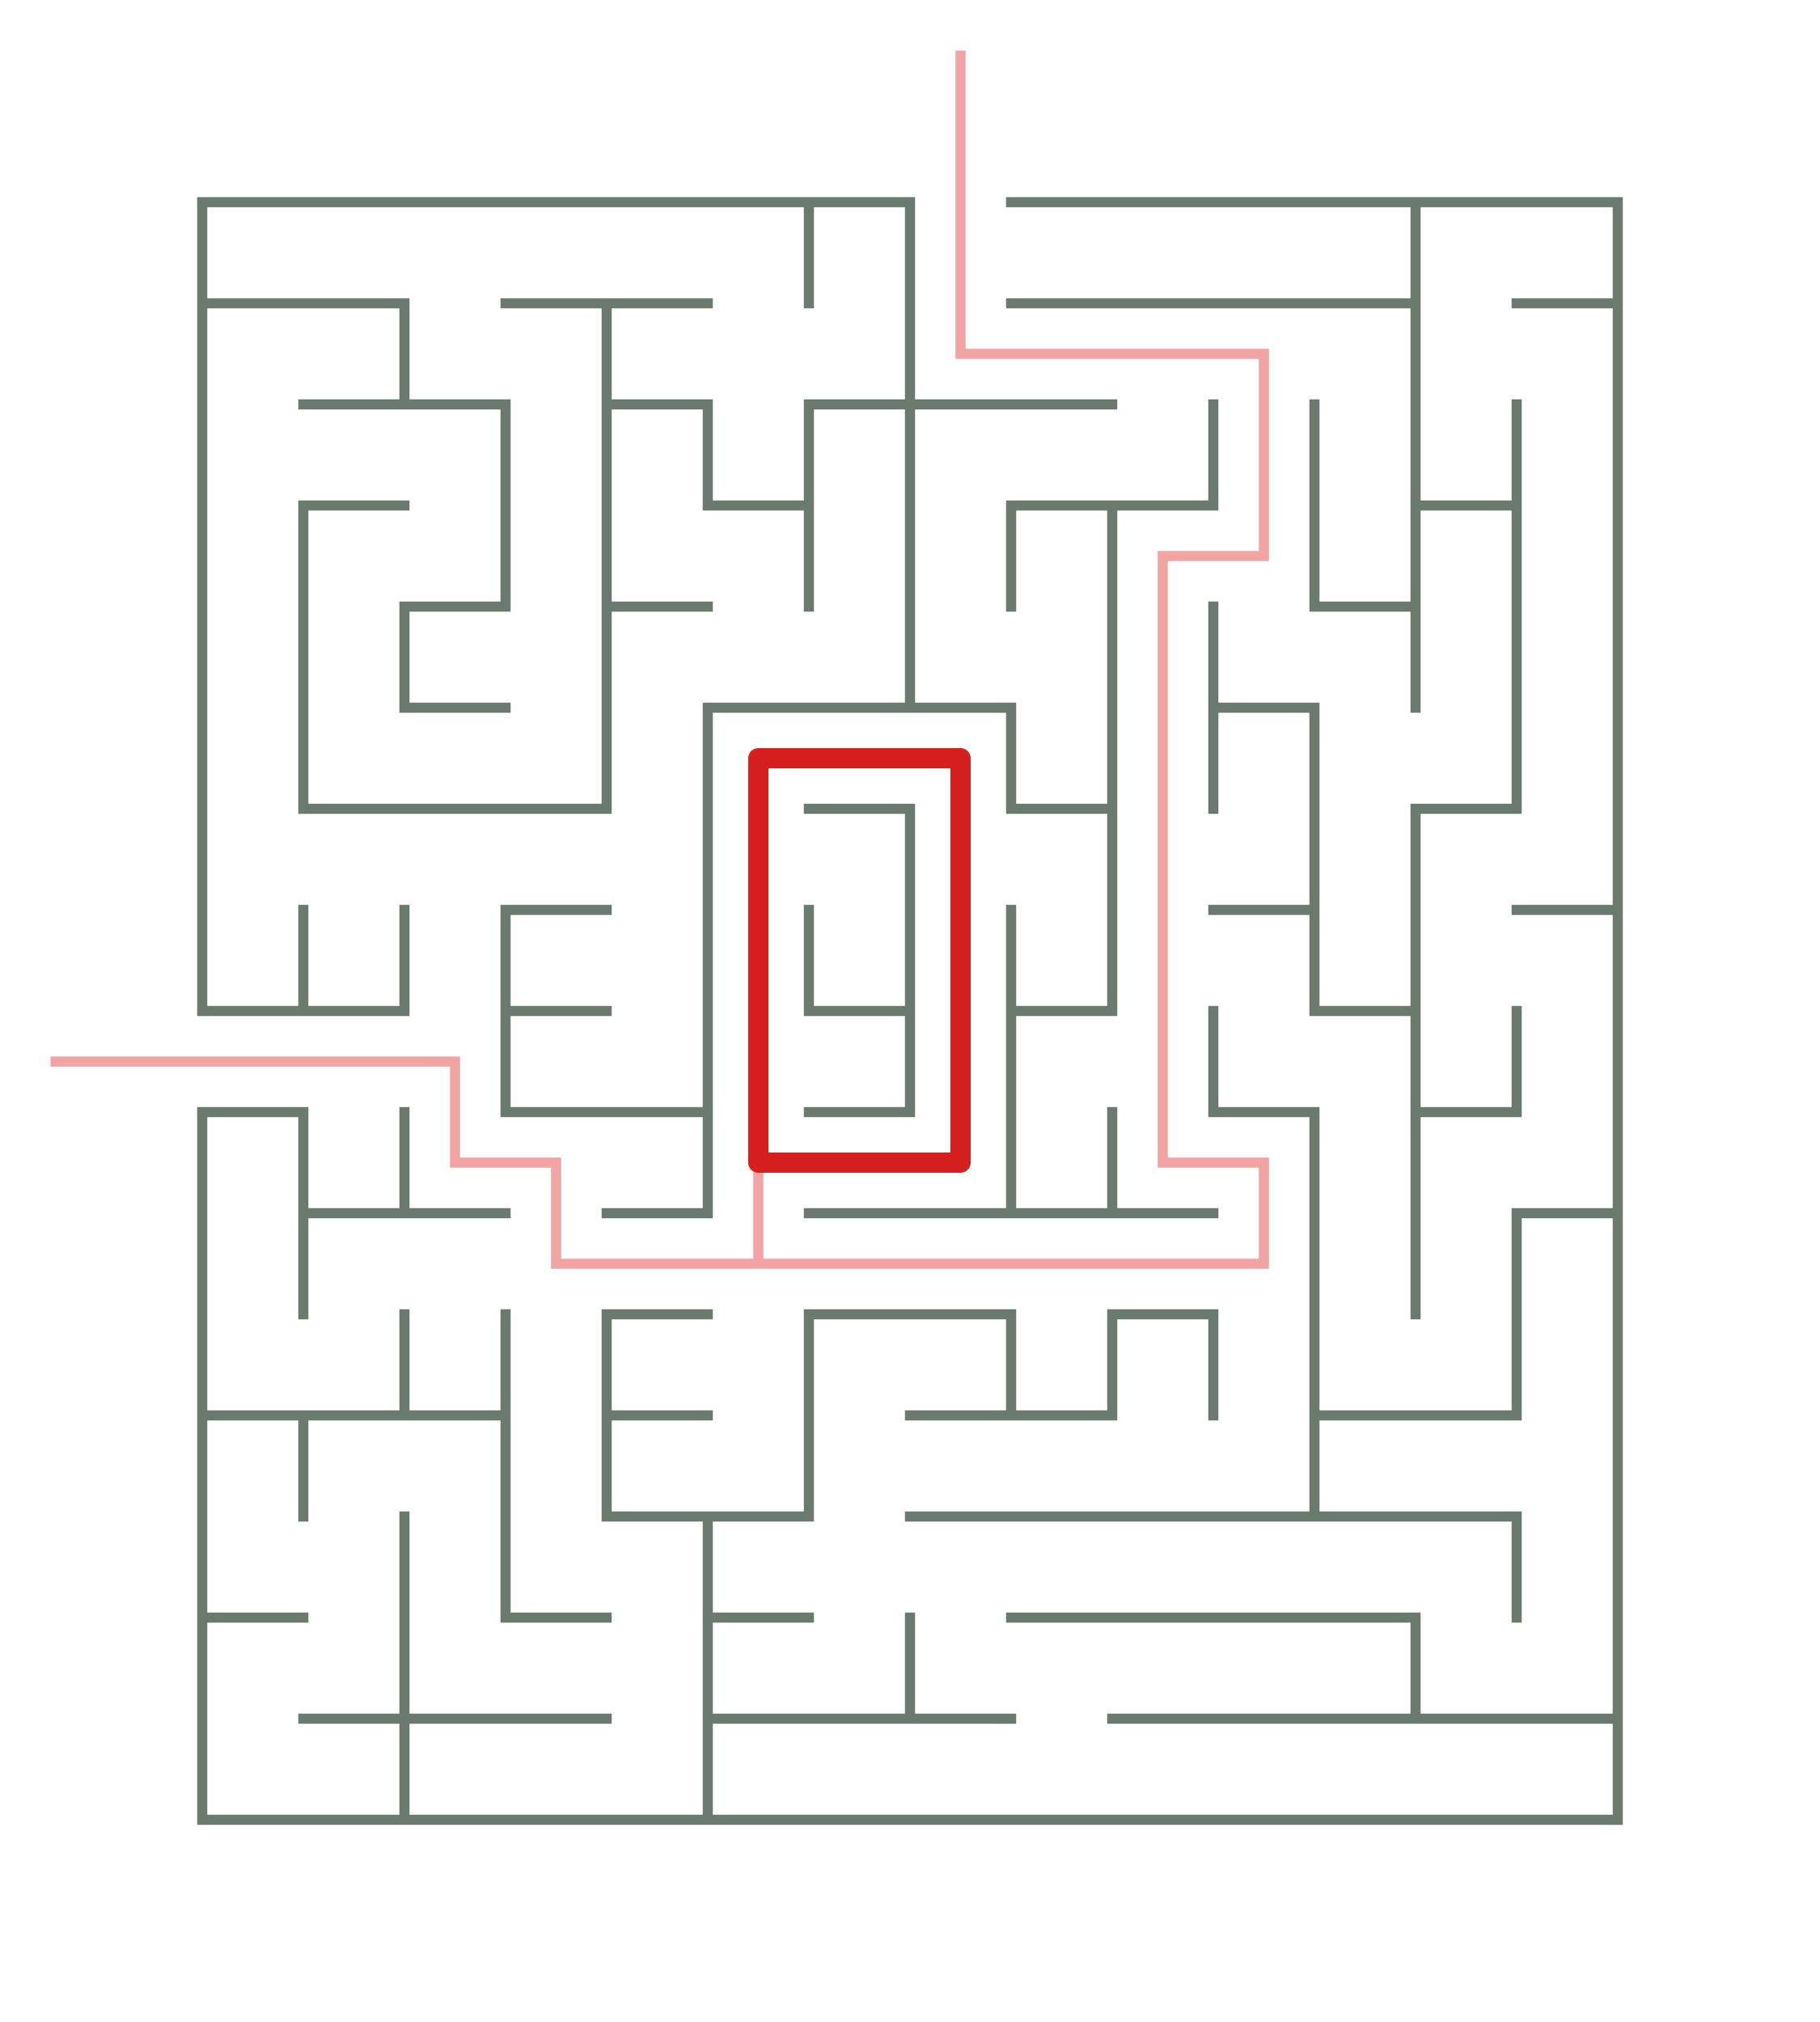
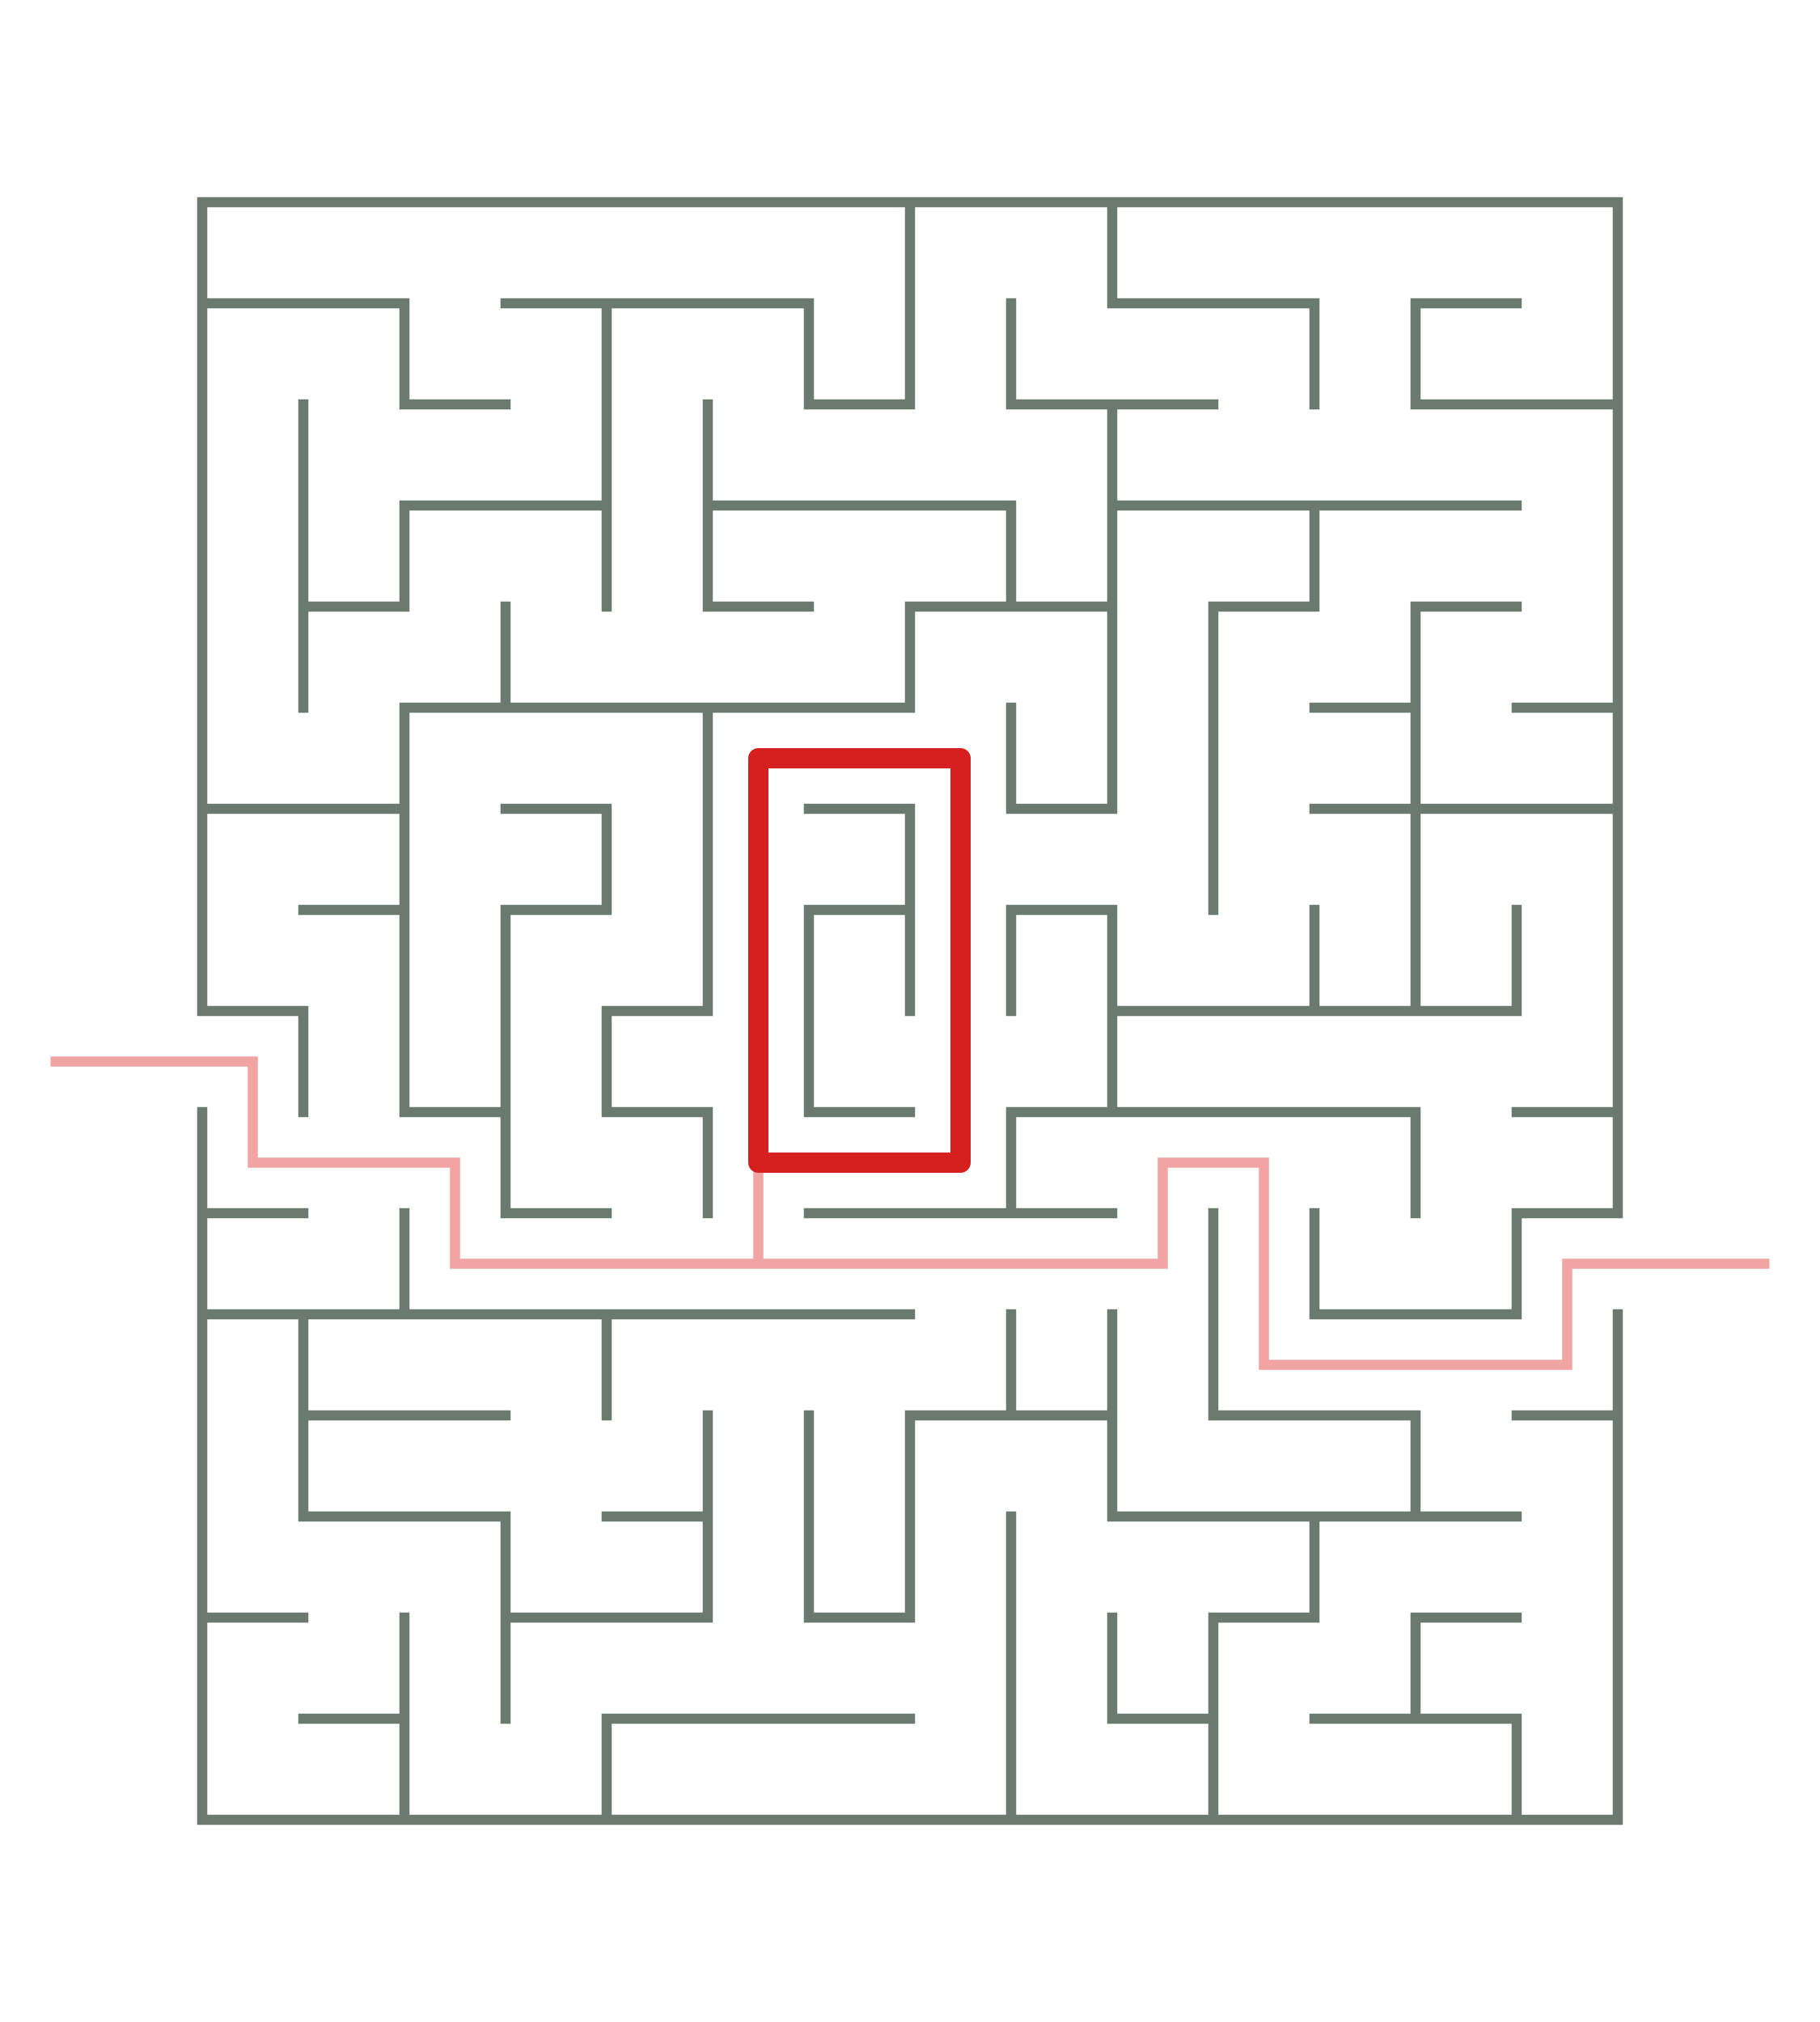
<svg xmlns="http://www.w3.org/2000/svg" viewBox="-20 -20 180 200" width="180" height="200">
  <style>
    .walls { fill: none; stroke: #6b7a6f; stroke-width: 1; stroke-linecap: square; }
    .connector { fill: none; stroke: #f2a3a3; stroke-width: 1; }
    .silent { fill: none; stroke: #b5b5b5; stroke-width: 1; stroke-dasharray: 2 2; }
    .letter { fill: none; stroke: #d62020; stroke-width: 2; stroke-linecap: round; stroke-linejoin: round; }
    .dot { fill: #d62020; }
  </style>
-   <path class="walls" d="M0 0h70M80 0h60M0 10h20M30 10h20M80 10h40M130 10h10M10 20h20M40 20h10M60 20h30M10 30h10M50 30h10M80 30h20M120 30h10M20 40h10M40 40h10M110 40h10M20 50h10M50 50h30M100 50h10M10 60h30M60 60h10M80 60h10M120 60h10M30 70h10M100 70h10M130 70h10M0 80h20M30 80h10M60 80h10M80 80h10M110 80h10M0 90h10M30 90h20M60 90h10M100 90h10M120 90h10M10 100h20M40 100h10M60 100h40M130 100h10M40 110h10M60 110h20M90 110h10M0 120h30M40 120h10M70 120h20M110 120h20M40 130h20M70 130h60M0 140h10M30 140h10M50 140h10M80 140h40M10 150h30M50 150h30M90 150h50M0 160h140M0 0v80M0 90v70M10 30v30M10 70v10M10 90v20M10 120v10M20 10v10M20 40v10M20 70v10M20 90v10M20 110v10M20 130v30M30 20v20M30 70v20M30 110v30M40 10v50M40 110v20M50 20v10M50 50v50M50 130v30M60 0v10M60 20v20M60 70v10M60 110v20M70 0v50M70 60v30M70 140v10M80 30v10M80 50v10M80 70v30M80 110v10M90 30v50M90 90v10M90 110v10M100 20v10M100 40v20M100 80v10M100 110v10M110 20v20M110 50v30M110 90v40M120 0v50M120 60v50M120 140v10M130 20v40M130 80v10M130 100v20M130 130v10M140 0v160" />
-   <path class="connector" d="M-15 85L-5 85L5 85L15 85L25 85L25 95L35 95L35 105L45 105L55 105L55 95M55 95L55 105L65 105L75 105L85 105L95 105L105 105L105 95L95 95L95 85L95 75L95 65L95 55L95 45L95 35L105 35L105 25L105 15L95 15L85 15L75 15L75 5L75 -5L75 -15" />
+   <path class="walls" d="M0 0h140M0 10h20M30 10h30M90 10h20M120 10h10M20 20h10M60 20h10M80 20h20M120 20h20M20 30h20M50 30h30M90 30h40M10 40h10M50 40h10M70 40h20M100 40h10M120 40h10M20 50h50M110 50h10M130 50h10M0 60h20M30 60h10M60 60h10M80 60h10M110 60h30M10 70h10M30 70h10M60 70h10M80 70h10M0 80h10M40 80h10M90 80h40M20 90h10M40 90h10M60 90h10M80 90h40M130 90h10M0 100h10M30 100h10M60 100h30M130 100h10M0 110h70M110 110h20M10 120h20M70 120h20M100 120h20M130 120h10M10 130h20M40 130h10M90 130h40M0 140h10M30 140h20M60 140h10M100 140h10M120 140h10M10 150h10M40 150h30M90 150h10M110 150h20M0 160h140M0 0v80M0 90v70M10 20v30M10 80v10M10 110v20M20 10v10M20 30v10M20 50v40M20 100v10M20 140v20M30 40v10M30 70v30M30 130v20M40 10v30M40 60v10M40 80v10M40 110v10M40 150v10M50 20v20M50 50v30M50 90v10M50 120v20M60 10v10M60 70v20M60 120v20M70 0v20M70 40v10M70 60v20M70 120v20M80 10v10M80 30v10M80 50v10M80 70v10M80 90v10M80 110v10M80 130v30M90 0v10M90 20v40M90 70v20M90 110v20M90 140v10M100 40v30M100 100v20M100 140v20M110 10v10M110 30v10M110 70v10M110 100v10M110 130v10M120 10v10M120 40v40M120 90v10M120 120v10M120 140v10M130 70v10M130 100v10M130 150v10M140 0v100M140 110v50" />
+   <path class="connector" d="M-15 85L-5 85L5 85L5 95L15 95L25 95L25 105L35 105L45 105L55 105L55 95M55 95L55 105L65 105L75 105L85 105L95 105L95 95L105 95L105 105L105 115L115 115L125 115L135 115L135 105L145 105L155 105" />
  <path class="silent" d="" />
  <path class="letter" d="M55 95L55 85L55 75L55 65L55 55L65 55L75 55L75 65L75 75L75 85L75 95L65 95L55 95" />
</svg>
